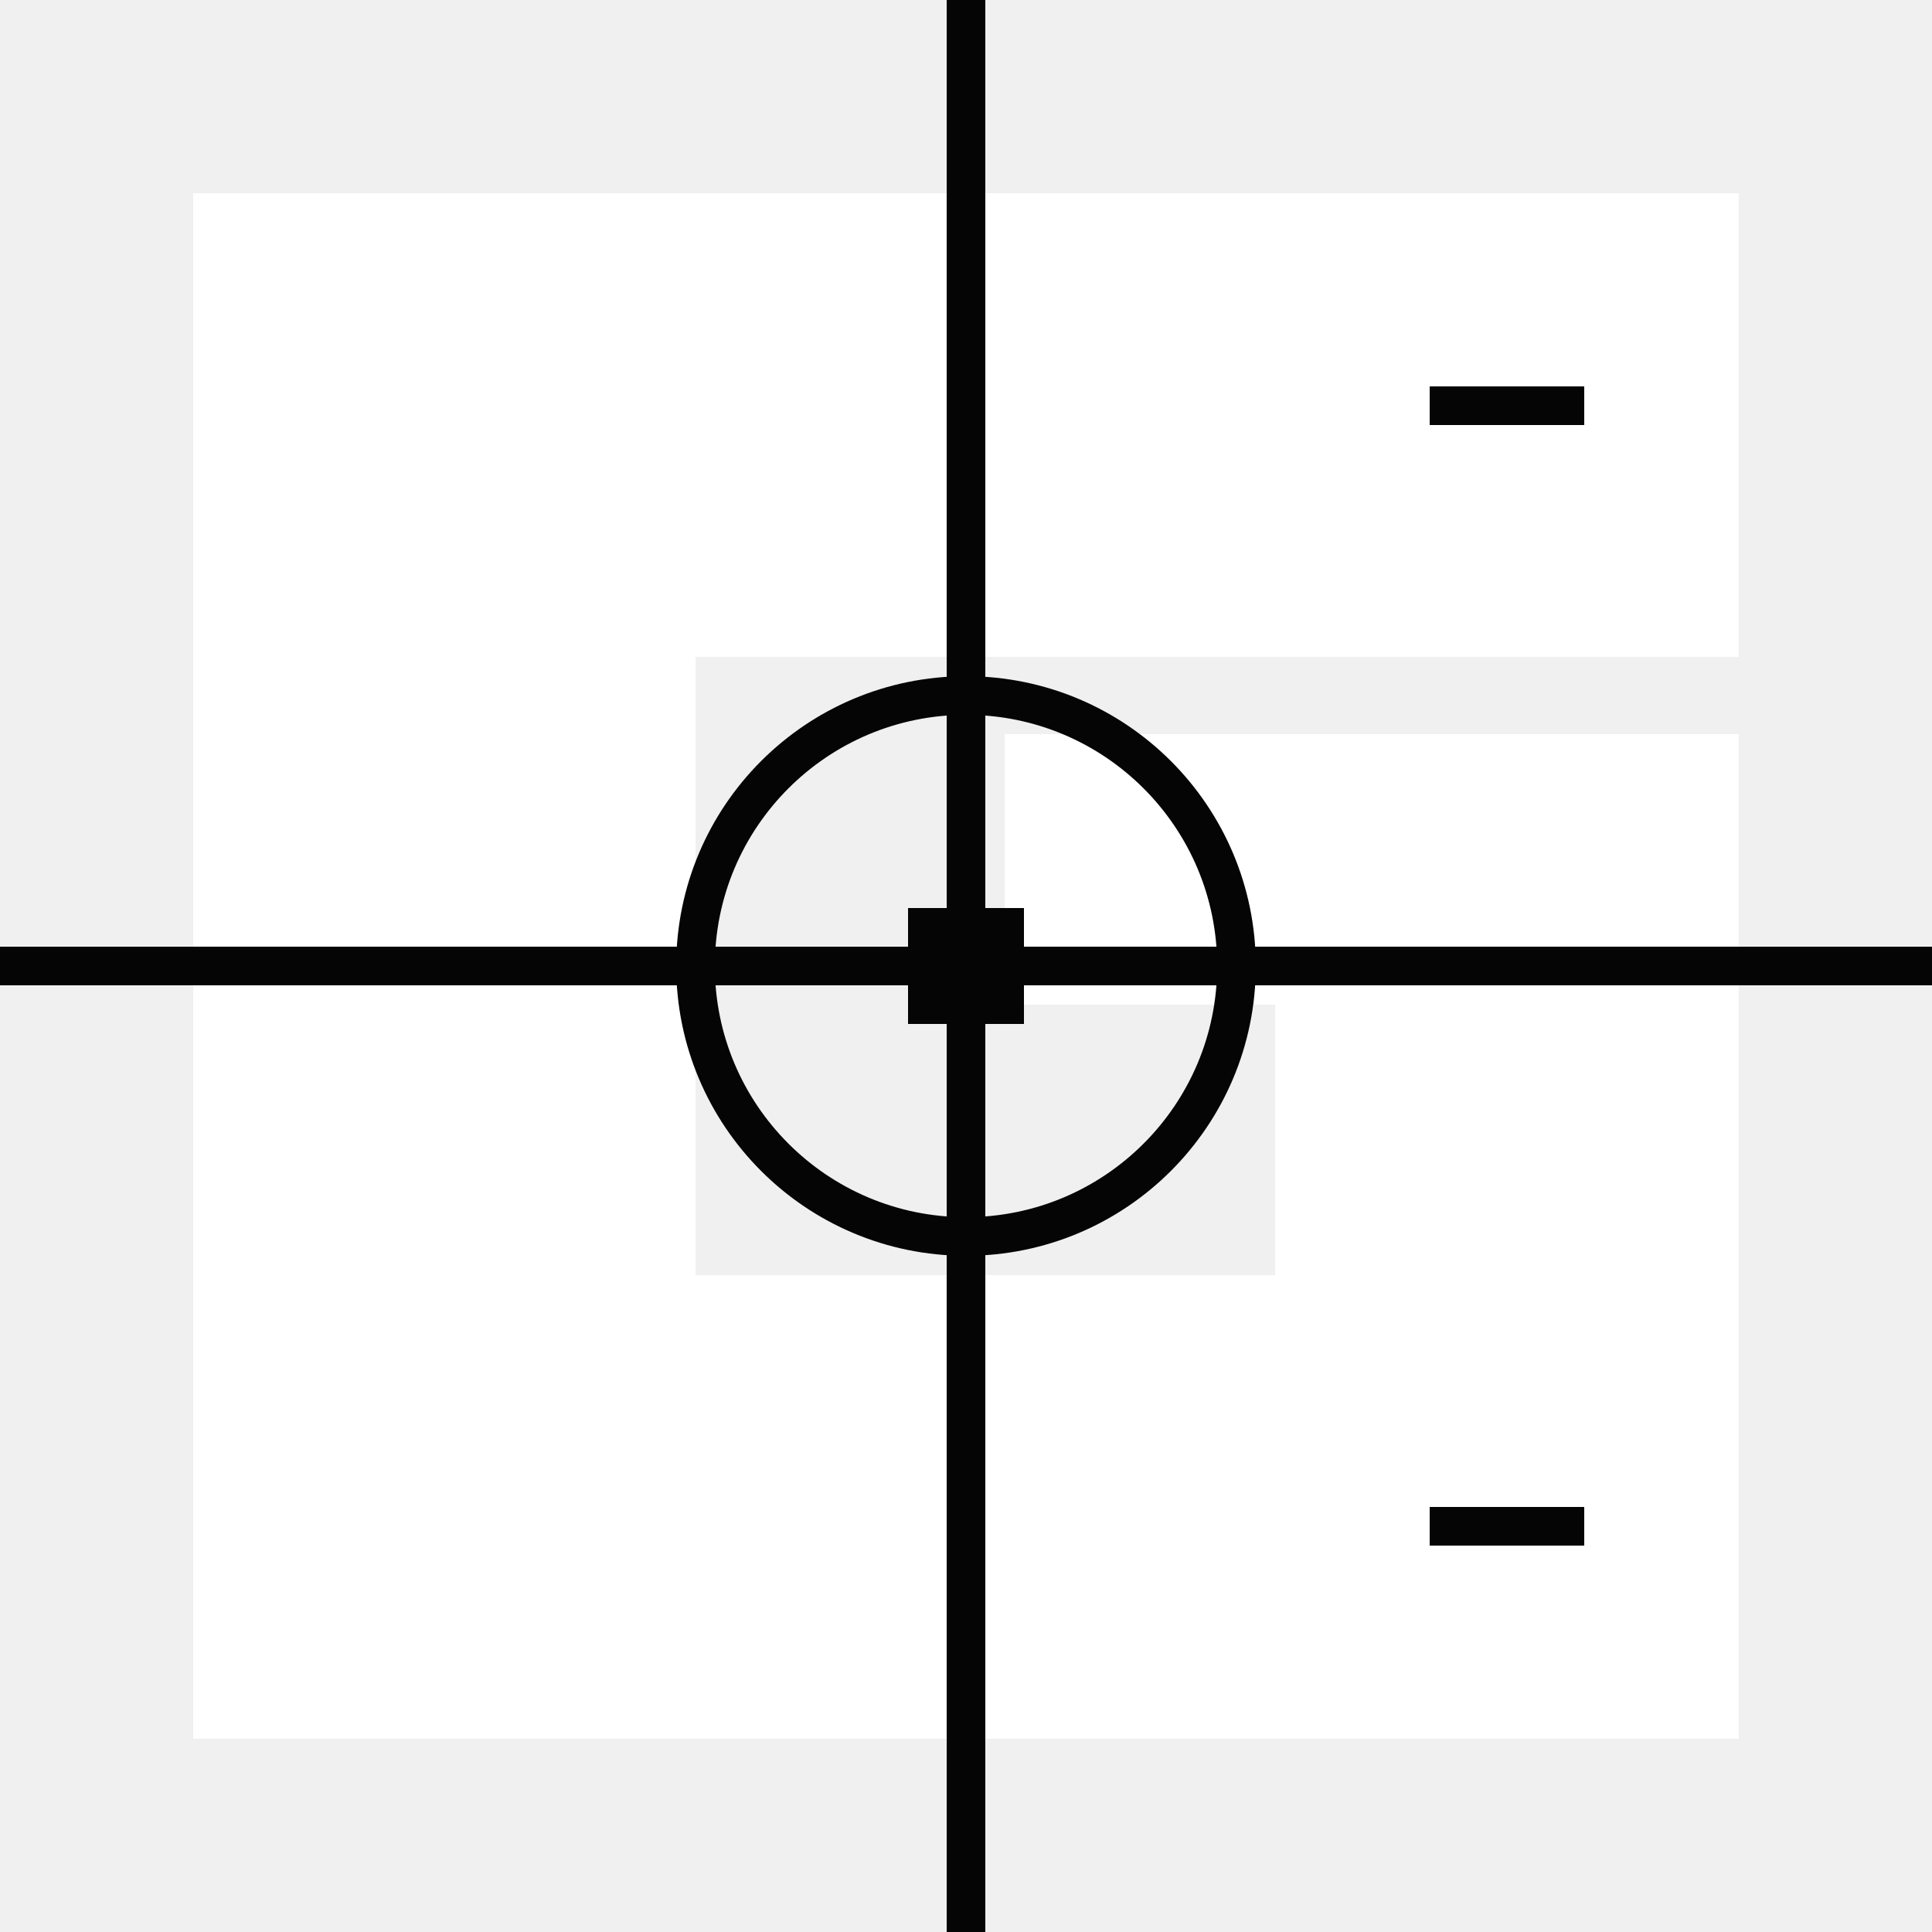
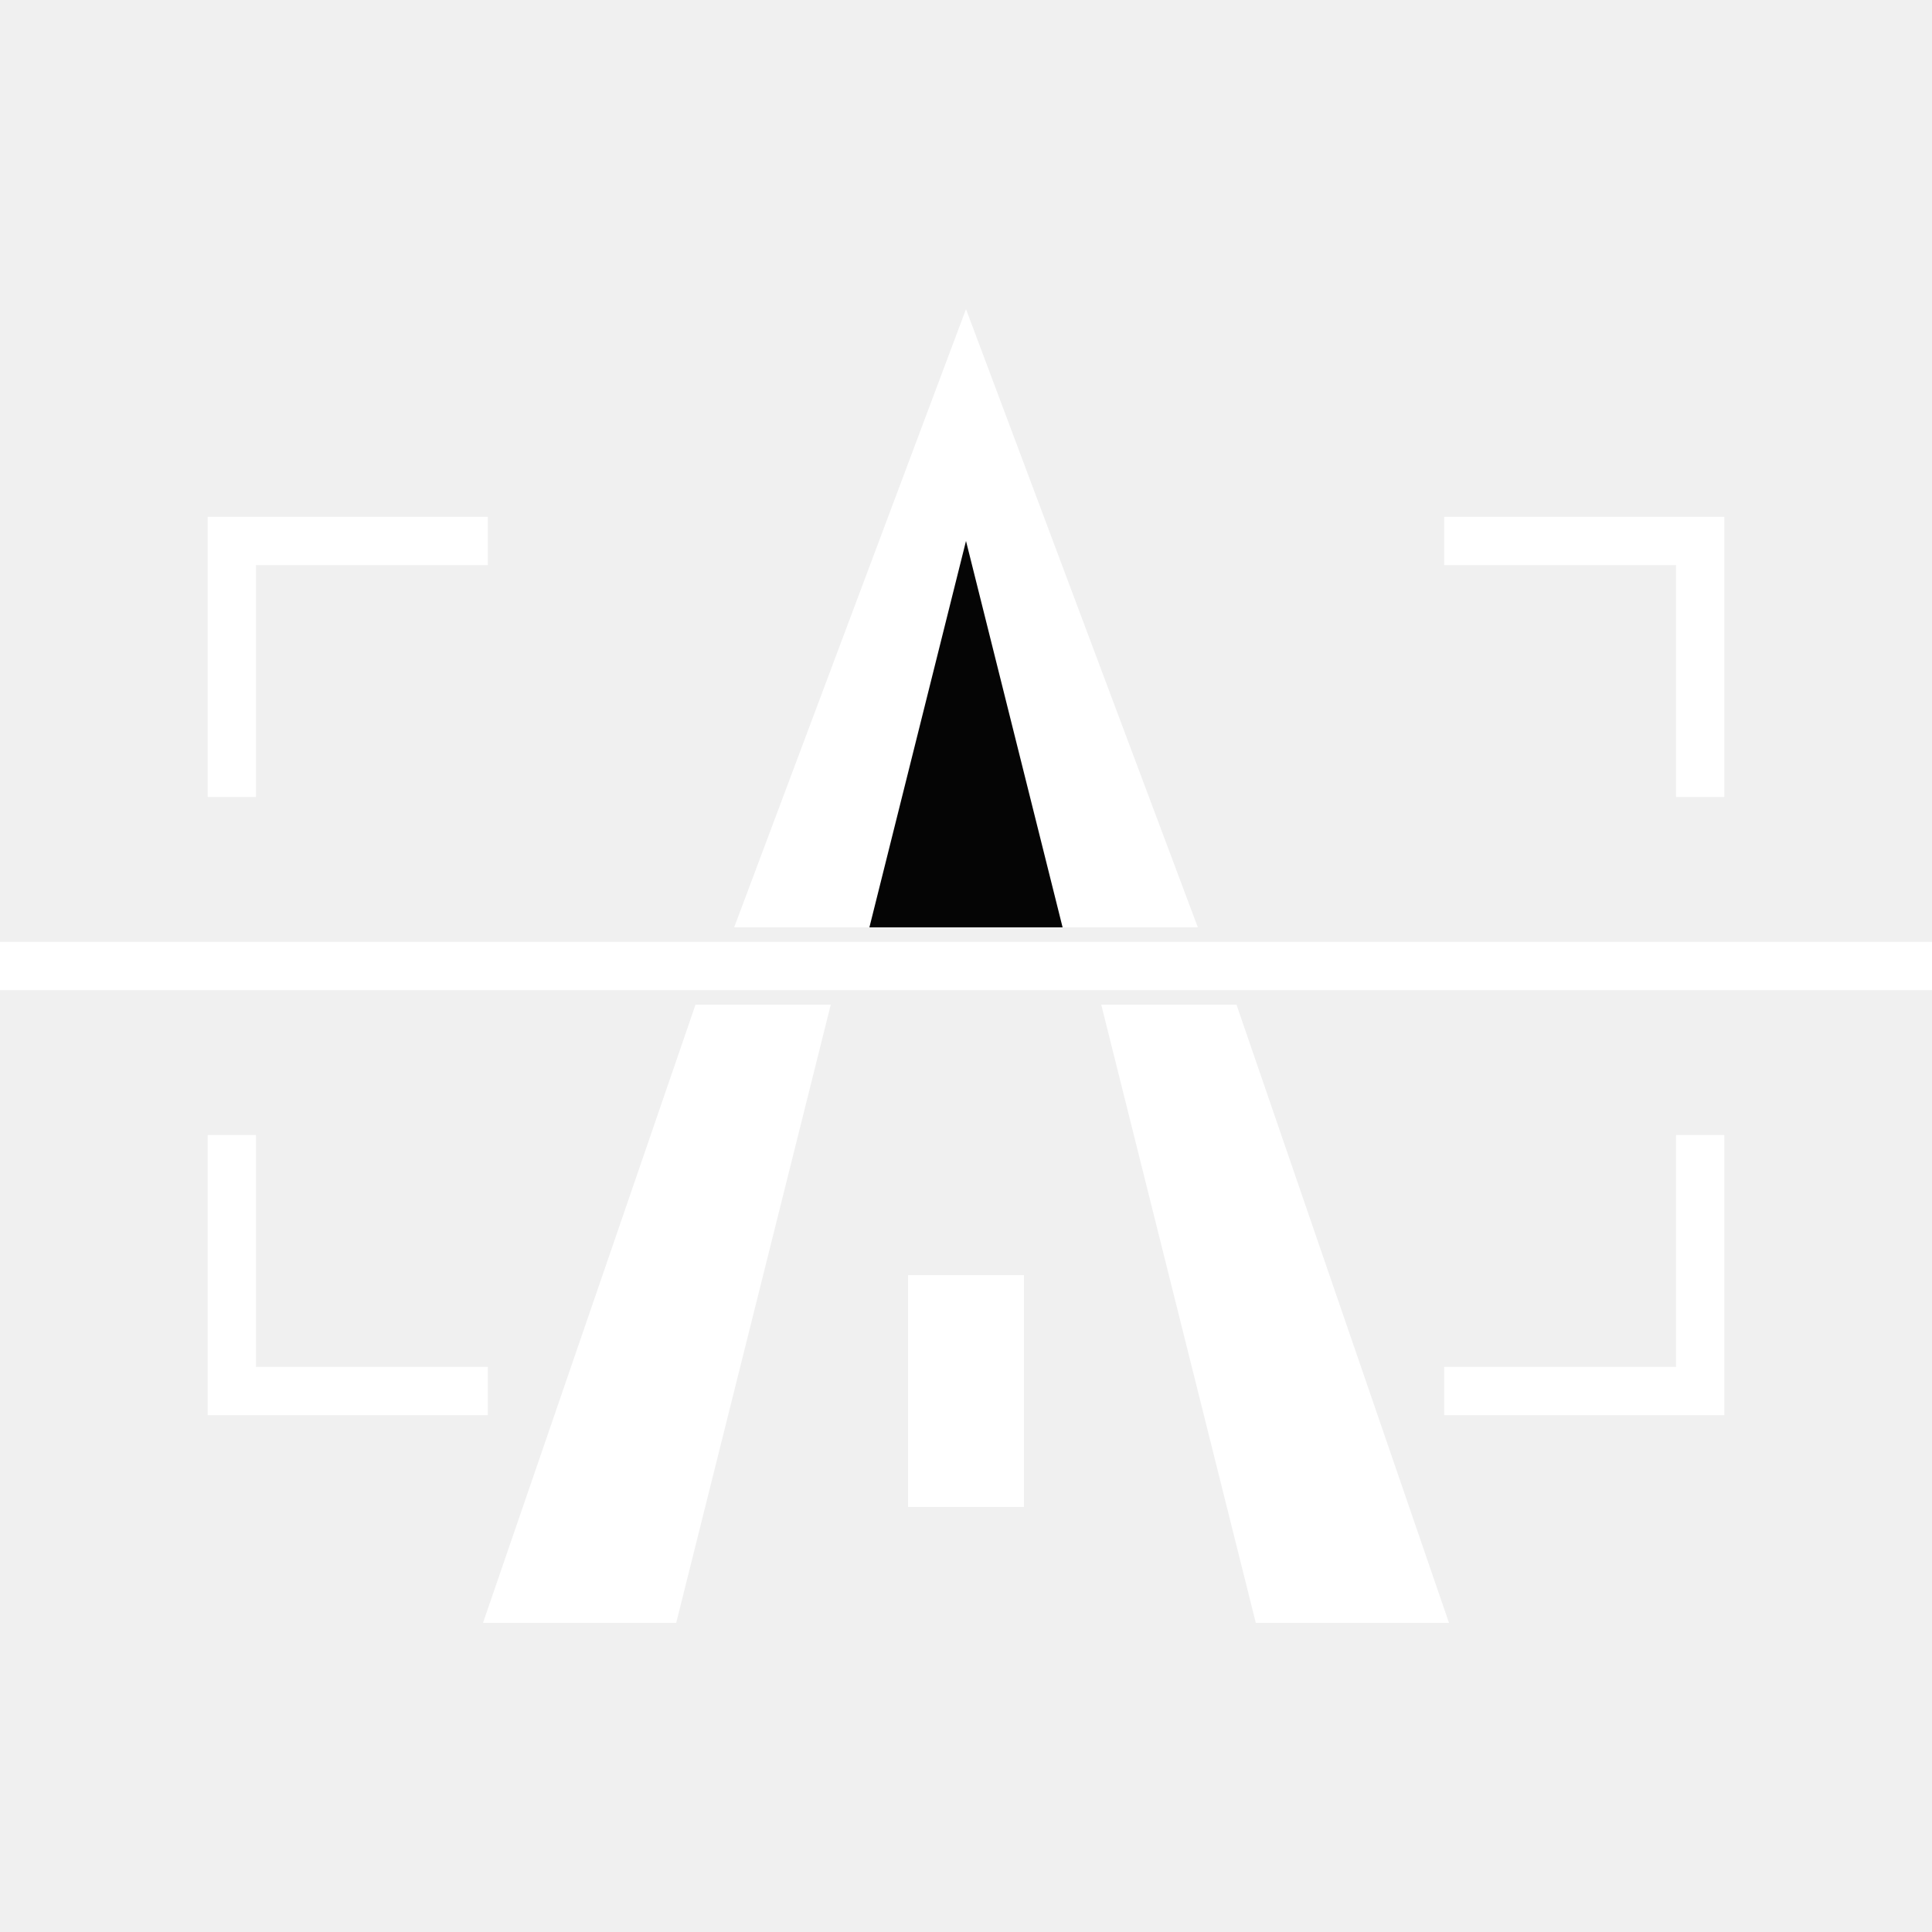
<svg xmlns="http://www.w3.org/2000/svg" viewBox="0 0 100 100" fill="none">
-   <path d="M10 10H90V34H36V66H66V52H52V38H90V90H10V10Z" fill="#FFFFFF" />
-   <rect x="0" y="49" width="100" height="2" fill="#050505" />
-   <rect x="49" y="0" width="2" height="100" fill="#050505" />
-   <circle cx="50" cy="50" r="14" stroke="#050505" stroke-width="2" fill="none" />
-   <rect x="47" y="47" width="6" height="6" fill="#050505" />
-   <rect x="74" y="20" width="8" height="2" fill="#050505" />
-   <rect x="74" y="78" width="8" height="2" fill="#050505" />
+   <path d="M12 28 H24 M12 28 V40" stroke="#FFFFFF" stroke-width="2.5" stroke-linecap="square" />
+   <path d="M88 28 H76 M88 28 V40" stroke="#FFFFFF" stroke-width="2.5" stroke-linecap="square" />
+   <path d="M12 72 H24 M12 72 V60" stroke="#FFFFFF" stroke-width="2.5" stroke-linecap="square" />
+   <path d="M88 72 H76 M88 72 V60" stroke="#FFFFFF" stroke-width="2.5" stroke-linecap="square" />
+   <polygon points="50,16 62,48 38,48" fill="#FFFFFF" />
+   <polygon points="50,28 55,48 45,48" fill="#050505" />
+   <polygon points="36,52 43,52 35,84 25,84" fill="#FFFFFF" />
+   <polygon points="64,52 57,52 65,84 75,84" fill="#FFFFFF" />
+   <rect x="47" y="66" width="6" height="12" fill="#FFFFFF" />
+   <line x1="-4" y1="50" x2="104" y2="50" stroke="#FFFFFF" stroke-width="2.5" />
</svg>
